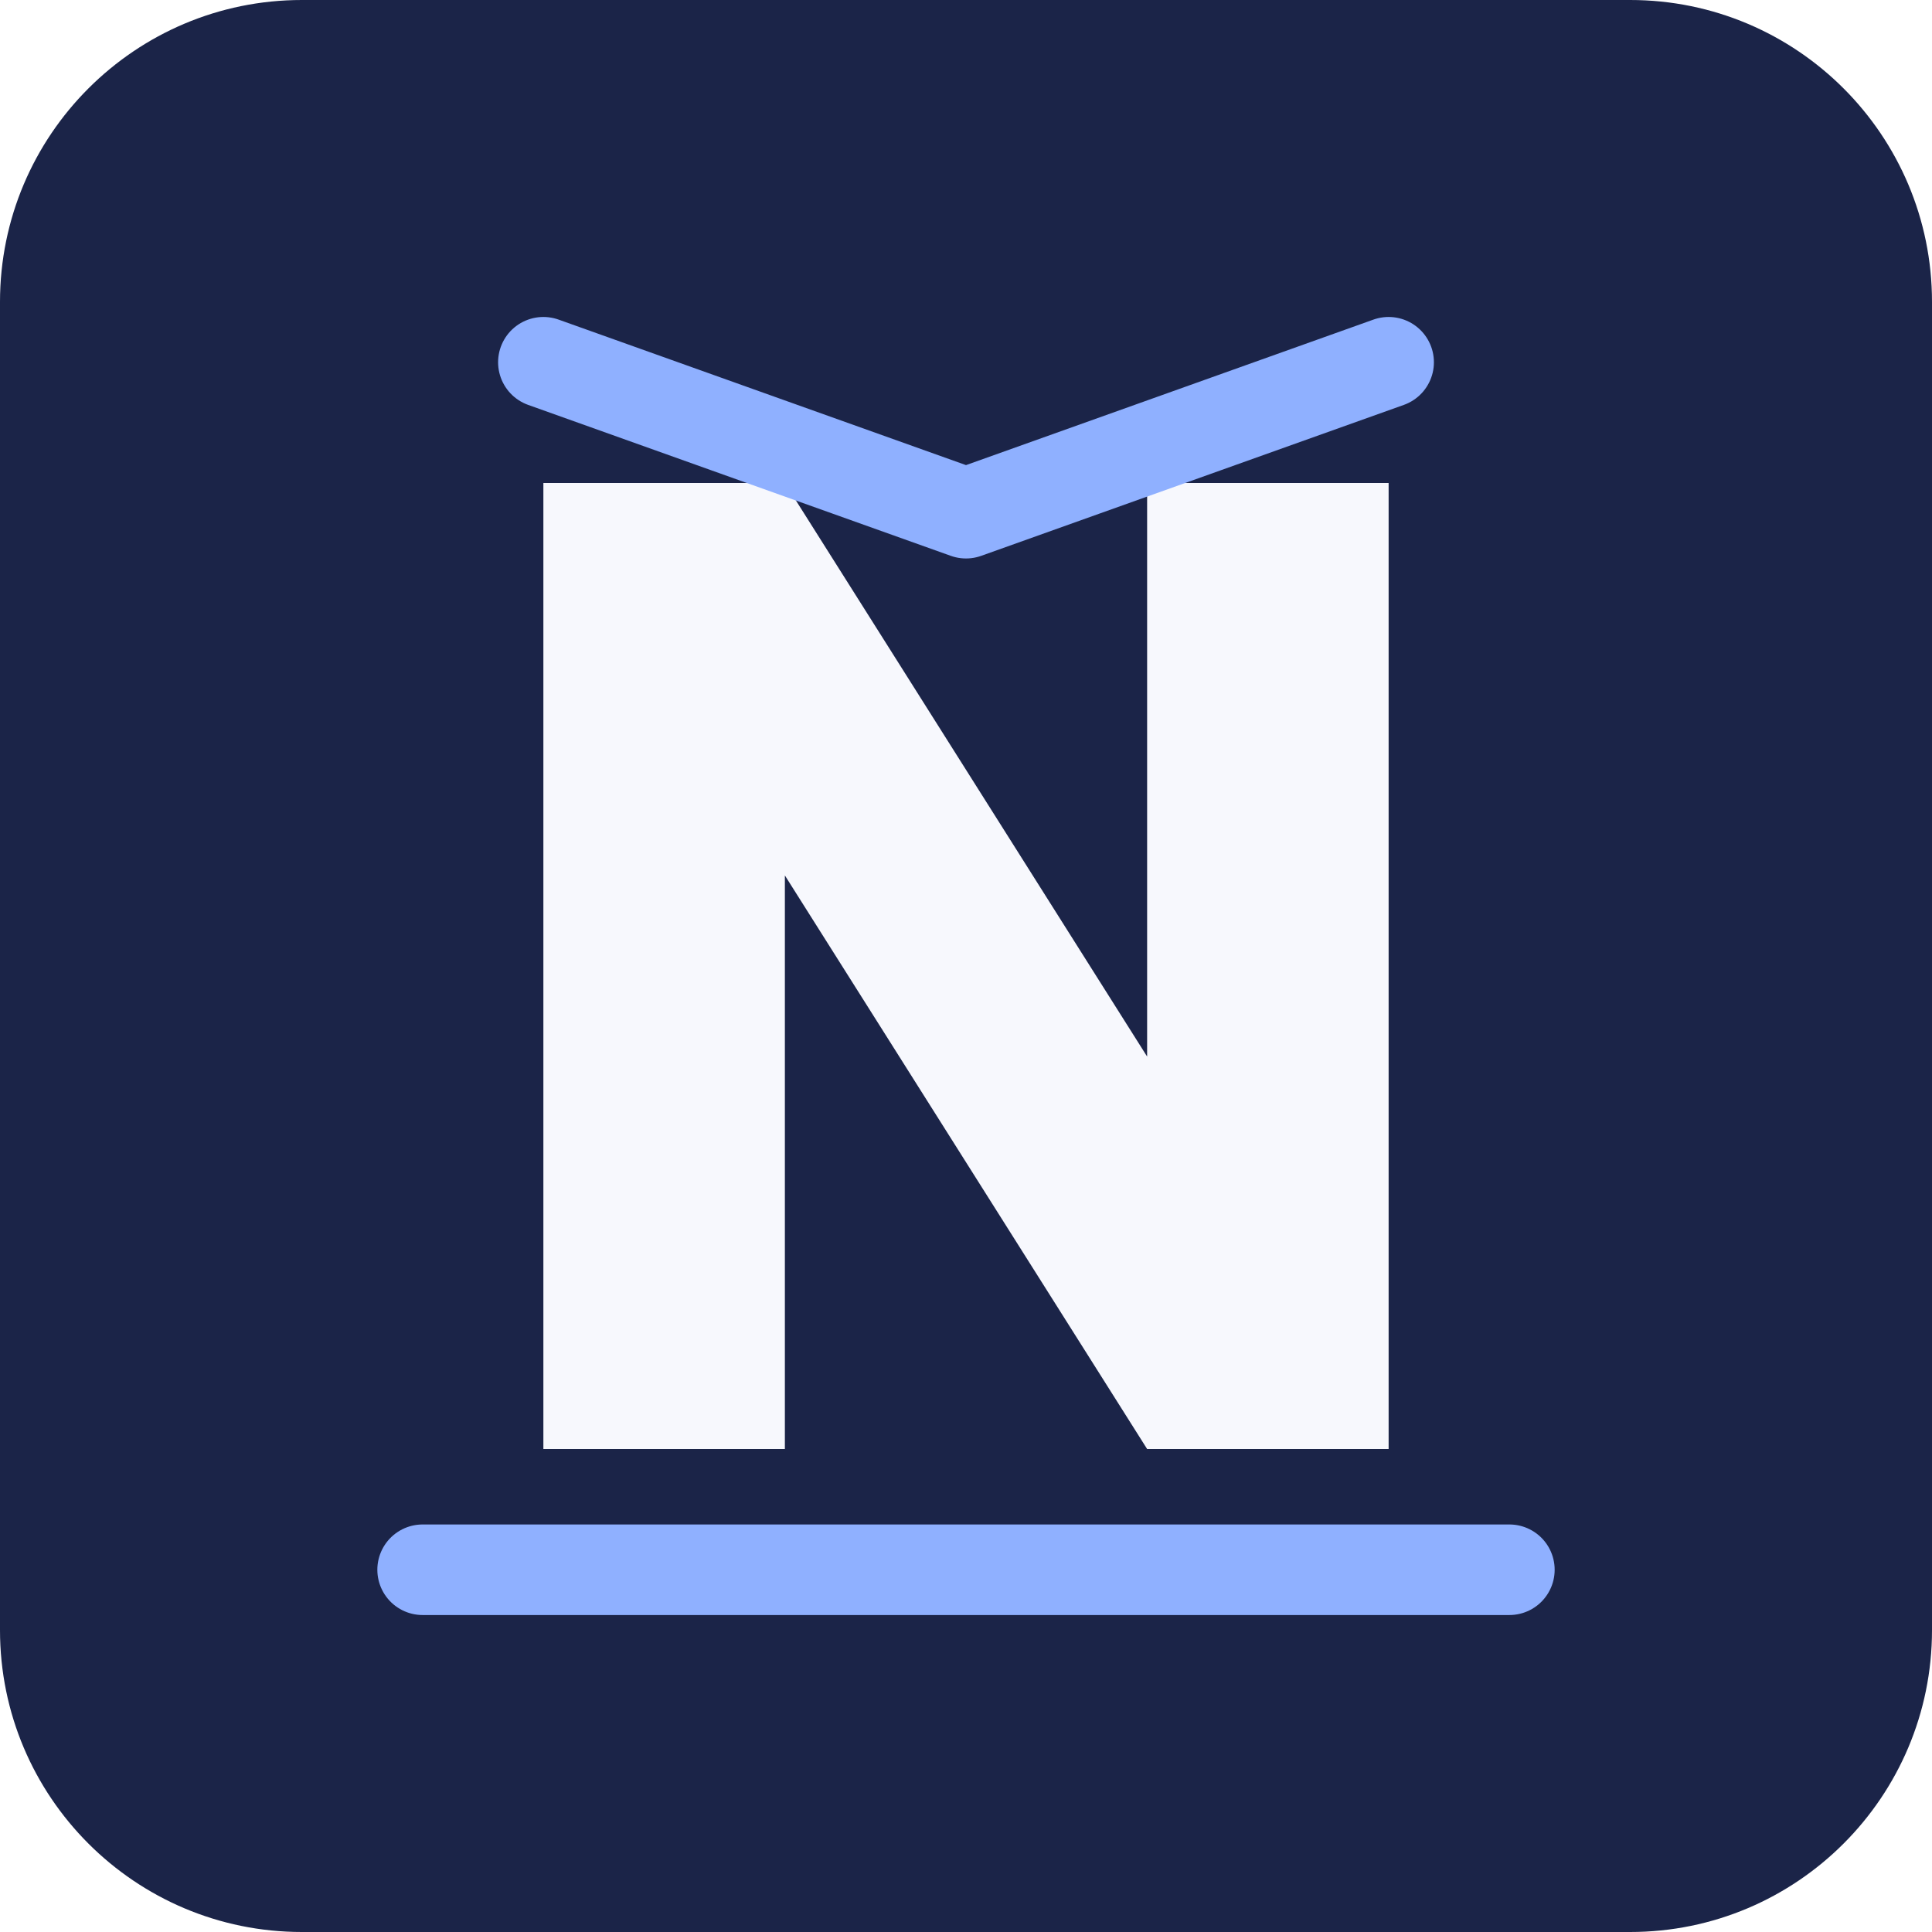
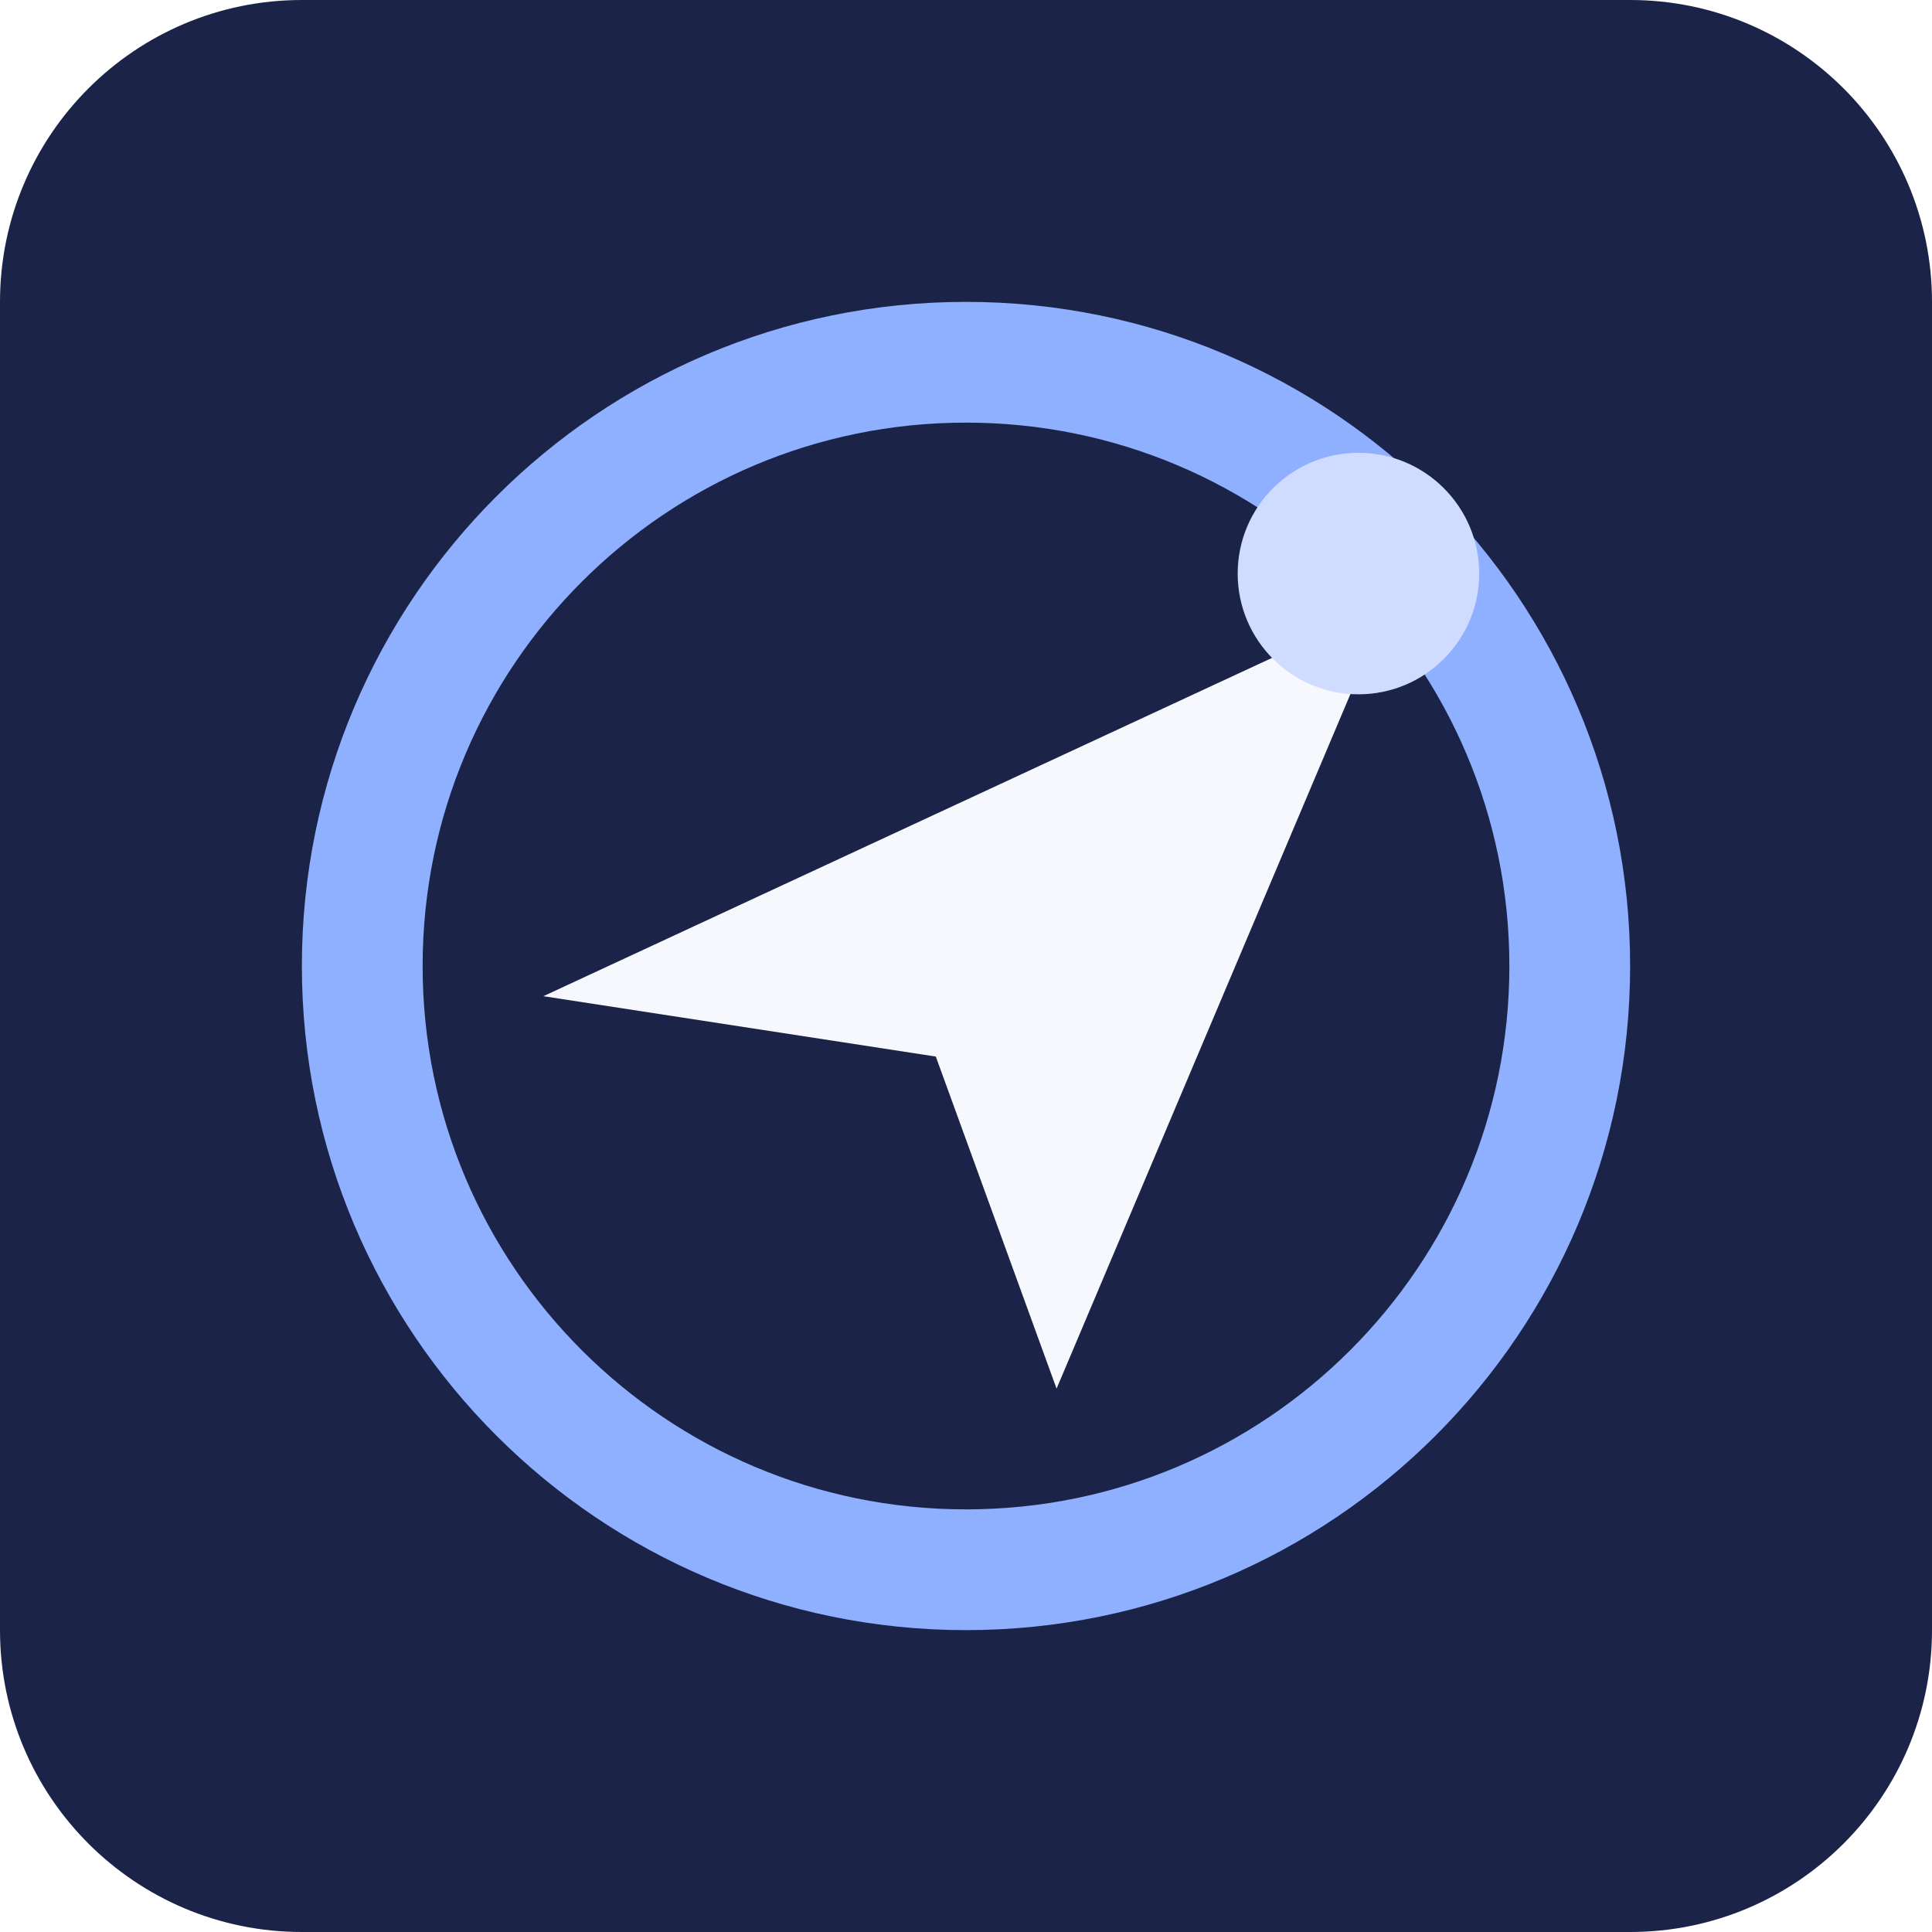
- <svg xmlns="http://www.w3.org/2000/svg" viewBox="0 0 64 64" role="img" aria-label="Nalanda favicon">
+ <svg xmlns="http://www.w3.org/2000/svg" viewBox="0 0 64 64" role="img" aria-label="Pilot360 LMS favicon">
  <rect width="64" height="64" rx="10" fill="#1b2448" />
-   <path d="M18 48V16h8l12 19V16h8v32h-8L26 29v19z" fill="#f7f8fd" />
-   <path d="M14 52h36" stroke="#8fb0ff" stroke-linecap="round" stroke-width="3" />
-   <path d="M18 12l14 5 14-5" fill="none" stroke="#8fb0ff" stroke-linecap="round" stroke-linejoin="round" stroke-width="3" />
+   <circle cx="32" cy="32" r="20" fill="none" stroke="#8fb0ff" stroke-width="4" />
+   <path d="M18 33 46 20 35 46 31 35 18 33Z" fill="#f7f8fd" />
+   <circle cx="45" cy="19" r="4" fill="#d0dcff" />
</svg>
